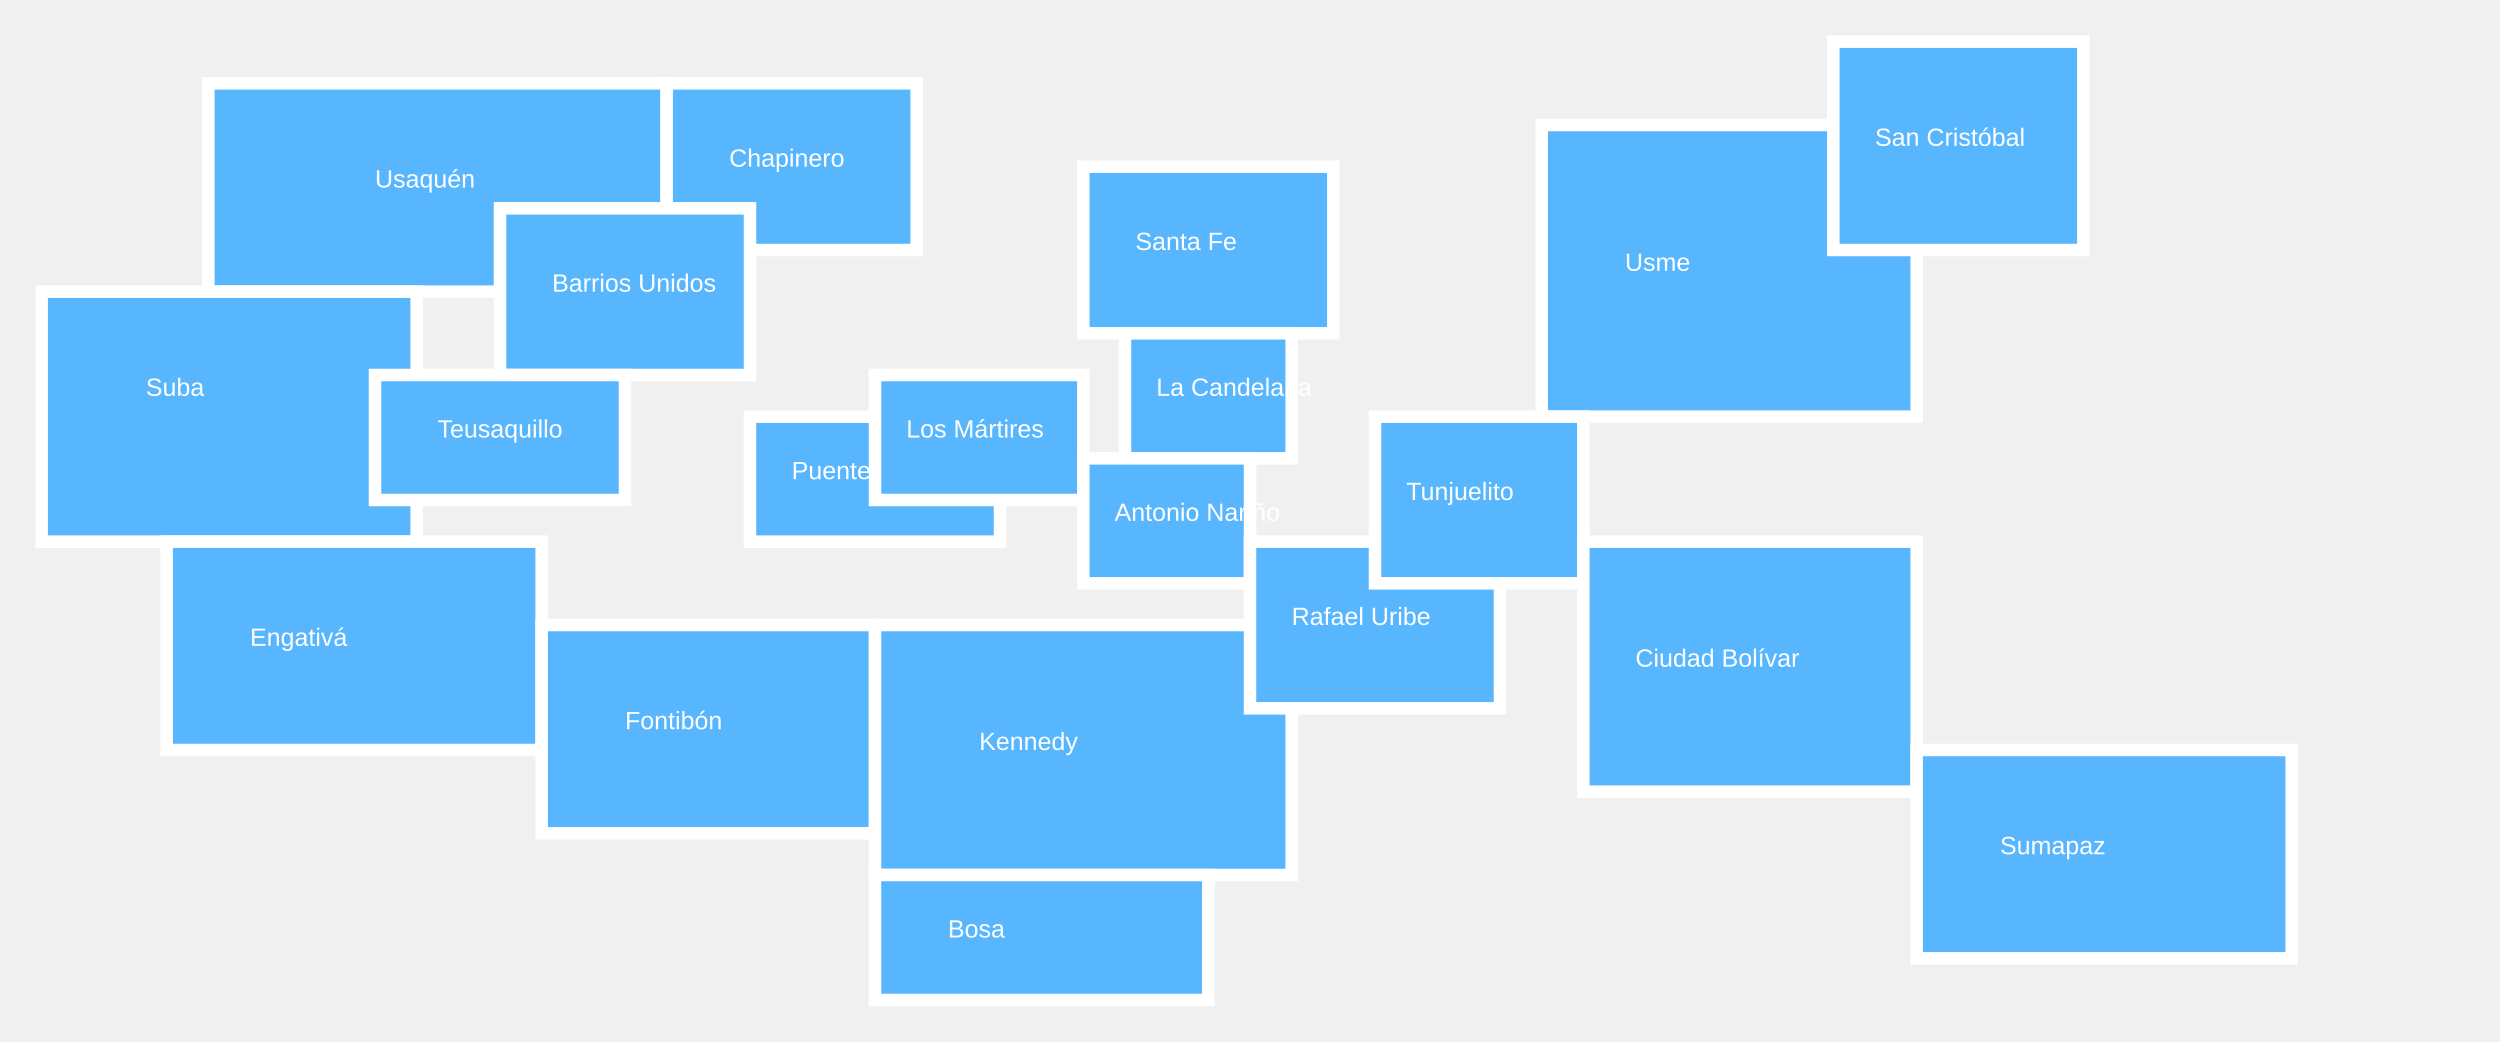
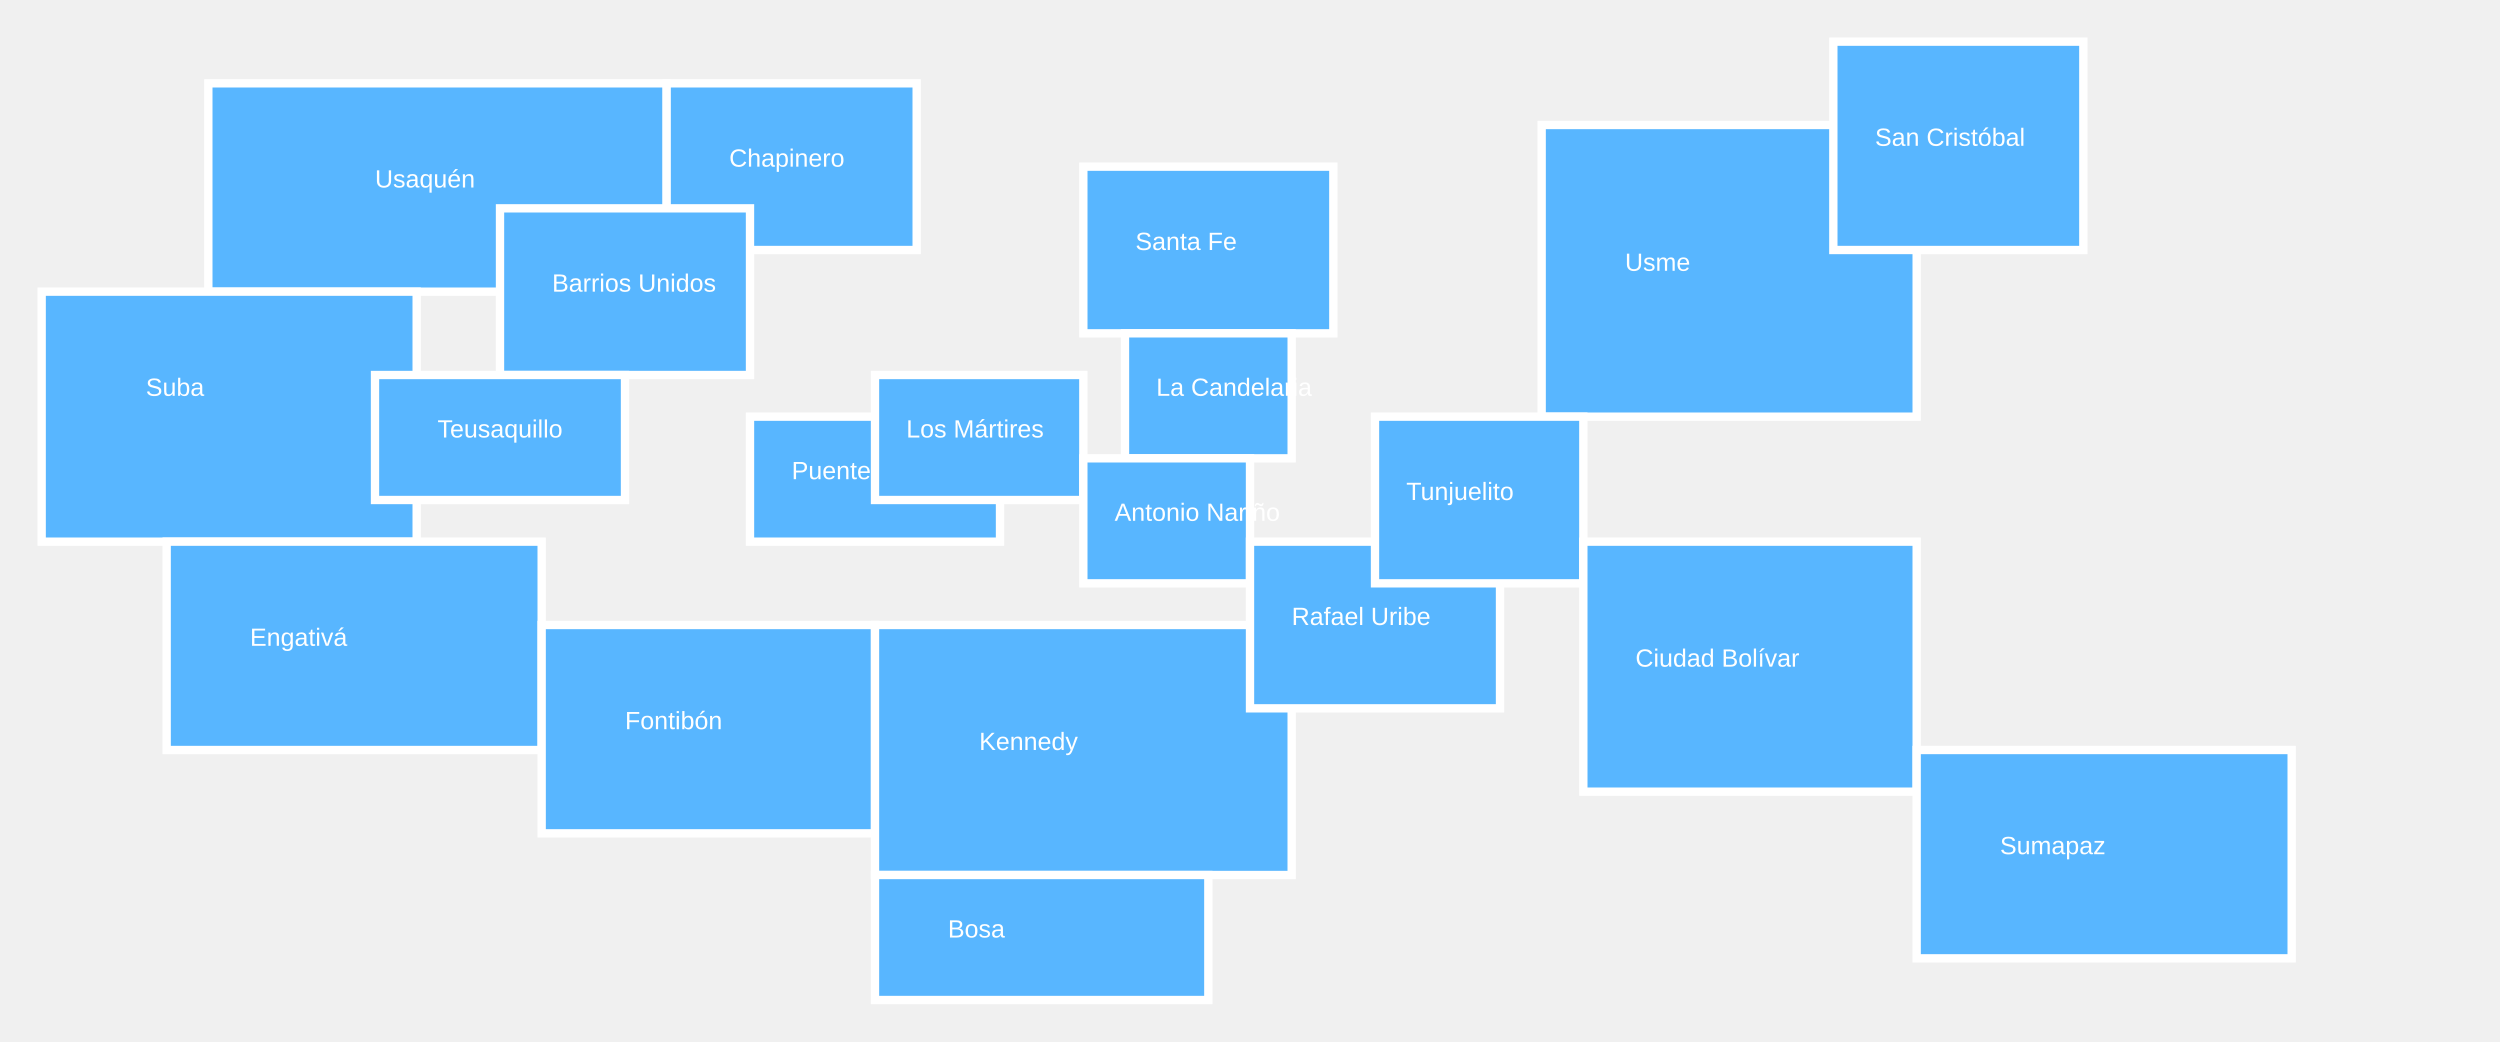
<svg xmlns="http://www.w3.org/2000/svg" viewBox="0 0 1200 500" id="bogotaCroquis" style="width:100%;height:480px;">
  <style>
-     .loc { fill:#58b6ff; stroke:#fff; stroke-width:6; cursor:pointer; transition:fill 150ms, transform 150ms; }
-     .loc:hover { filter: brightness(0.92); }
-     .loc-label { font-family: Arial, Helvetica, sans-serif; font-size:12px; fill:#fff; pointer-events:none; }
+     .loc { fill:#58b6ff; stroke:#fff; stroke-width:4; cursor:pointer; transition:fill 180ms ease, transform 180ms ease, filter 180ms ease; transform-origin:center center; }
+     .loc:hover { transform: translateY(-3px) scale(1.02); filter: brightness(0.92) drop-shadow(0 2px 6px rgba(0,0,0,0.12)); }
+     .loc-label { font-family: Arial, Helvetica, sans-serif; font-size:12px; fill:#fff; pointer-events:none; text-shadow: 0 1px 2px rgba(0,0,0,0.35); }
  </style>
  <g id="localidades">
-     <path id="Usaquen" class="loc" data-name="Usaquén" d="M100,40 L320,40 L320,140 L100,140 Z" />
+     <path id="Usaquen" class="loc" data-name="Usaquén" data-stroke="#fff" data-stroke-width="4" aria-label="Usaquén" tabindex="0" d="M100,40 L320,40 L320,140 L100,140 Z" />
    <text x="180" y="90" class="loc-label">Usaquén</text>
-     <path id="Suba" class="loc" data-name="Suba" d="M20,140 L200,140 L200,260 L20,260 Z" />
+     <path id="Suba" class="loc" data-name="Suba" data-stroke="#fff" data-stroke-width="4" aria-label="Suba" tabindex="0" d="M20,140 L200,140 L200,260 L20,260 Z" />
    <text x="70" y="190" class="loc-label">Suba</text>
-     <path id="Chapinero" class="loc" data-name="Chapinero" d="M320,40 L440,40 L440,120 L320,120 Z" />
+     <path id="Chapinero" class="loc" data-name="Chapinero" data-stroke="#fff" data-stroke-width="4" aria-label="Chapinero" tabindex="0" d="M320,40 L440,40 L440,120 L320,120 Z" />
    <text x="350" y="80" class="loc-label">Chapinero</text>
-     <path id="BarriosUnidos" class="loc" data-name="Barrios Unidos" d="M240,100 L360,100 L360,180 L240,180 Z" />
+     <path id="BarriosUnidos" class="loc" data-name="Barrios Unidos" data-stroke="#fff" data-stroke-width="4" aria-label="Barrios Unidos" tabindex="0" d="M240,100 L360,100 L360,180 L240,180 Z" />
    <text x="265" y="140" class="loc-label">Barrios Unidos</text>
-     <path id="Teusaquillo" class="loc" data-name="Teusaquillo" d="M180,180 L300,180 L300,240 L180,240 Z" />
+     <path id="Teusaquillo" class="loc" data-name="Teusaquillo" data-stroke="#fff" data-stroke-width="4" aria-label="Teusaquillo" tabindex="0" d="M180,180 L300,180 L300,240 L180,240 Z" />
    <text x="210" y="210" class="loc-label">Teusaquillo</text>
-     <path id="Engativa" class="loc" data-name="Engativá" d="M80,260 L260,260 L260,360 L80,360 Z" />
+     <path id="Engativa" class="loc" data-name="Engativá" data-stroke="#fff" data-stroke-width="4" aria-label="Engativá" tabindex="0" d="M80,260 L260,260 L260,360 L80,360 Z" />
    <text x="120" y="310" class="loc-label">Engativá</text>
-     <path id="Fontibon" class="loc" data-name="Fontibón" d="M260,300 L420,300 L420,400 L260,400 Z" />
+     <path id="Fontibon" class="loc" data-name="Fontibón" data-stroke="#fff" data-stroke-width="4" aria-label="Fontibón" tabindex="0" d="M260,300 L420,300 L420,400 L260,400 Z" />
    <text x="300" y="350" class="loc-label">Fontibón</text>
-     <path id="Kennedy" class="loc" data-name="Kennedy" d="M420,300 L620,300 L620,420 L420,420 Z" />
+     <path id="Kennedy" class="loc" data-name="Kennedy" data-stroke="#fff" data-stroke-width="4" aria-label="Kennedy" tabindex="0" d="M420,300 L620,300 L620,420 L420,420 Z" />
    <text x="470" y="360" class="loc-label">Kennedy</text>
-     <path id="PuenteAranda" class="loc" data-name="Puente Aranda" d="M360,200 L480,200 L480,260 L360,260 Z" />
+     <path id="PuenteAranda" class="loc" data-name="Puente Aranda" data-stroke="#fff" data-stroke-width="4" aria-label="Puente Aranda" tabindex="0" d="M360,200 L480,200 L480,260 L360,260 Z" />
    <text x="380" y="230" class="loc-label">Puente Aranda</text>
-     <path id="LosMartires" class="loc" data-name="Los Mártires" d="M420,180 L520,180 L520,240 L420,240 Z" />
+     <path id="LosMartires" class="loc" data-name="Los Mártires" data-stroke="#fff" data-stroke-width="4" aria-label="Los Mártires" tabindex="0" d="M420,180 L520,180 L520,240 L420,240 Z" />
    <text x="435" y="210" class="loc-label">Los Mártires</text>
-     <path id="SantaFe" class="loc" data-name="Santa Fe" d="M520,80 L640,80 L640,160 L520,160 Z" />
+     <path id="SantaFe" class="loc" data-name="Santa Fe" data-stroke="#fff" data-stroke-width="4" aria-label="Santa Fe" tabindex="0" d="M520,80 L640,80 L640,160 L520,160 Z" />
    <text x="545" y="120" class="loc-label">Santa Fe</text>
-     <path id="LaCandelaria" class="loc" data-name="La Candelaria" d="M540,160 L620,160 L620,220 L540,220 Z" />
+     <path id="LaCandelaria" class="loc" data-name="La Candelaria" data-stroke="#fff" data-stroke-width="4" aria-label="La Candelaria" tabindex="0" d="M540,160 L620,160 L620,220 L540,220 Z" />
    <text x="555" y="190" class="loc-label">La Candelaria</text>
-     <path id="LosMartires2" class="loc" data-name="Antonio Nariño" d="M520,220 L600,220 L600,280 L520,280 Z" />
+     <path id="LosMartires2" class="loc" data-name="Antonio Nariño" data-stroke="#fff" data-stroke-width="4" aria-label="Antonio Nariño" tabindex="0" d="M520,220 L600,220 L600,280 L520,280 Z" />
    <text x="535" y="250" class="loc-label">Antonio Nariño</text>
-     <path id="RafaelUribe" class="loc" data-name="Rafael Uribe Uribe" d="M600,260 L720,260 L720,340 L600,340 Z" />
+     <path id="RafaelUribe" class="loc" data-name="Rafael Uribe Uribe" data-stroke="#fff" data-stroke-width="4" aria-label="Rafael Uribe Uribe" tabindex="0" d="M600,260 L720,260 L720,340 L600,340 Z" />
    <text x="620" y="300" class="loc-label">Rafael Uribe</text>
-     <path id="Usme" class="loc" data-name="Usme" d="M740,60 L920,60 L920,200 L740,200 Z" />
+     <path id="Usme" class="loc" data-name="Usme" data-stroke="#fff" data-stroke-width="4" aria-label="Usme" tabindex="0" d="M740,60 L920,60 L920,200 L740,200 Z" />
    <text x="780" y="130" class="loc-label">Usme</text>
-     <path id="SanCristobal" class="loc" data-name="San Cristóbal" d="M880,20 L1000,20 L1000,120 L880,120 Z" />
+     <path id="SanCristobal" class="loc" data-name="San Cristóbal" data-stroke="#fff" data-stroke-width="4" aria-label="San Cristóbal" tabindex="0" d="M880,20 L1000,20 L1000,120 L880,120 Z" />
    <text x="900" y="70" class="loc-label">San Cristóbal</text>
-     <path id="Tunjuelito" class="loc" data-name="Tunjuelito" d="M660,200 L760,200 L760,280 L660,280 Z" />
+     <path id="Tunjuelito" class="loc" data-name="Tunjuelito" data-stroke="#fff" data-stroke-width="4" aria-label="Tunjuelito" tabindex="0" d="M660,200 L760,200 L760,280 L660,280 Z" />
    <text x="675" y="240" class="loc-label">Tunjuelito</text>
-     <path id="CiudadBolivar" class="loc" data-name="Ciudad Bolívar" d="M760,260 L920,260 L920,380 L760,380 Z" />
+     <path id="CiudadBolivar" class="loc" data-name="Ciudad Bolívar" data-stroke="#fff" data-stroke-width="4" aria-label="Ciudad Bolívar" tabindex="0" d="M760,260 L920,260 L920,380 L760,380 Z" />
    <text x="785" y="320" class="loc-label">Ciudad Bolívar</text>
-     <path id="Bosa" class="loc" data-name="Bosa" d="M420,420 L580,420 L580,480 L420,480 Z" />
+     <path id="Bosa" class="loc" data-name="Bosa" data-stroke="#fff" data-stroke-width="4" aria-label="Bosa" tabindex="0" d="M420,420 L580,420 L580,480 L420,480 Z" />
    <text x="455" y="450" class="loc-label">Bosa</text>
-     <path id="Sumapaz" class="loc" data-name="Sumapaz" d="M920,360 L1100,360 L1100,460 L920,460 Z" />
+     <path id="Sumapaz" class="loc" data-name="Sumapaz" data-stroke="#fff" data-stroke-width="4" aria-label="Sumapaz" tabindex="0" d="M920,360 L1100,360 L1100,460 L920,460 Z" />
    <text x="960" y="410" class="loc-label">Sumapaz</text>
  </g>
</svg>
